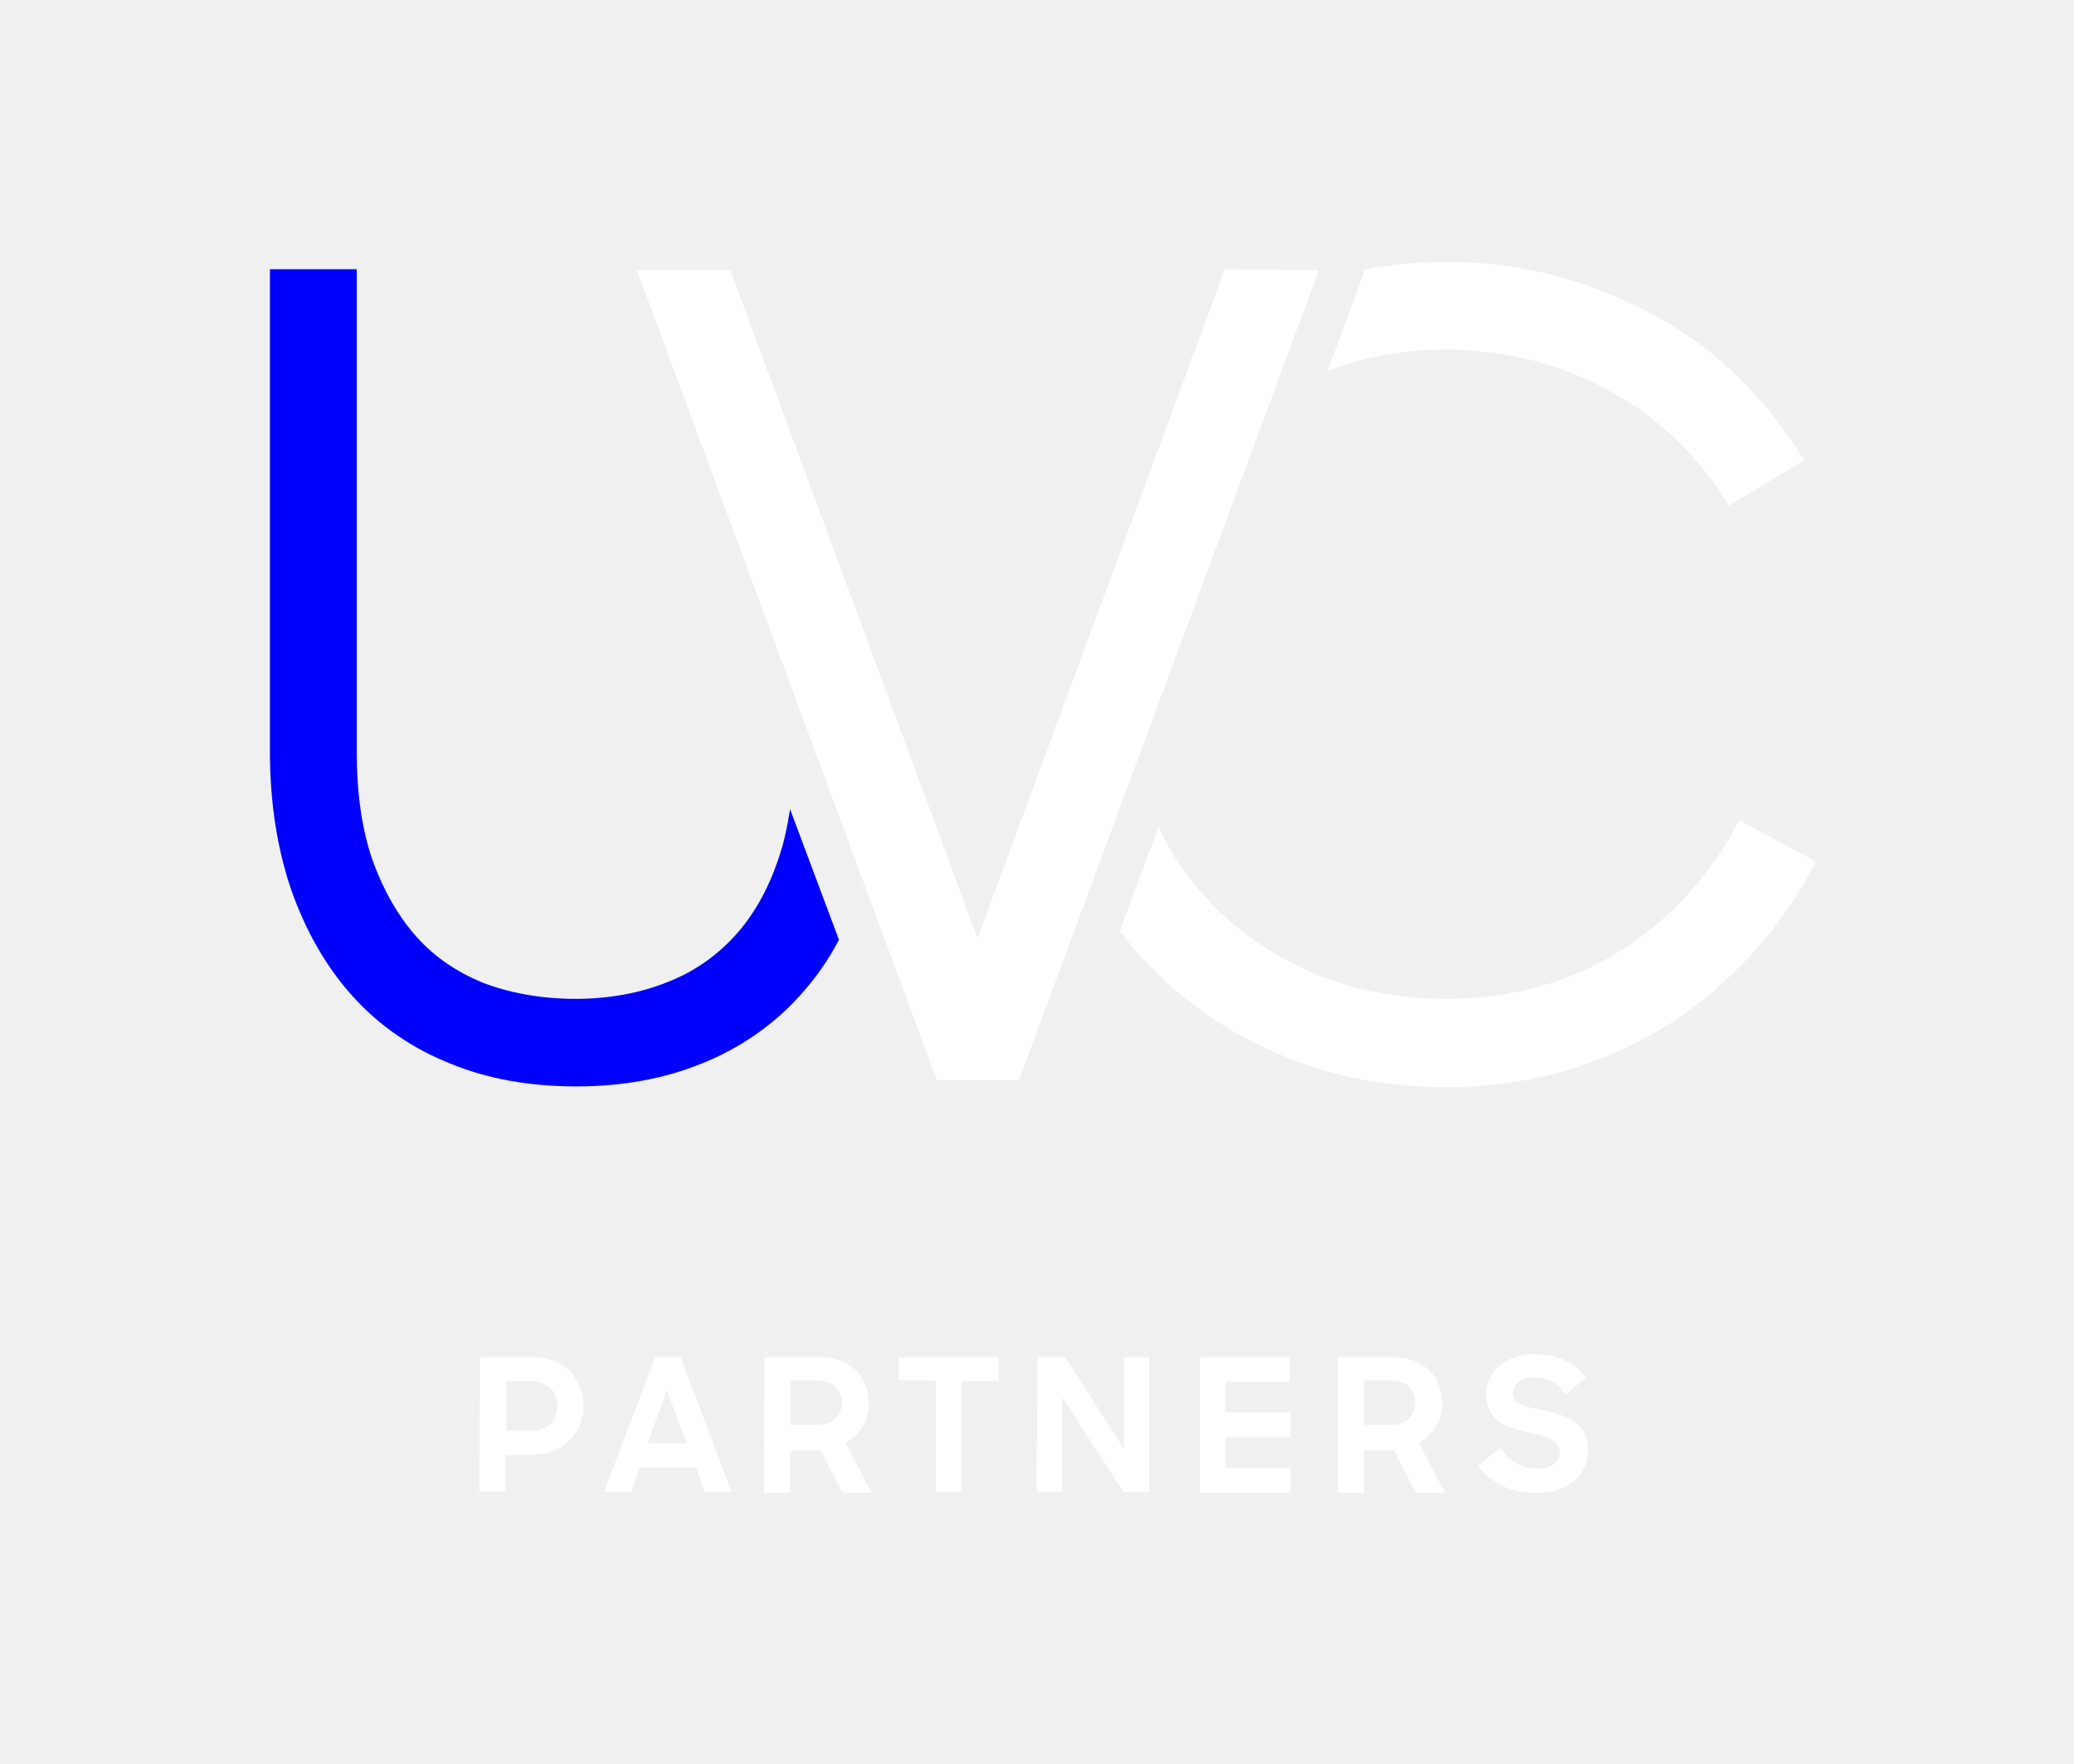
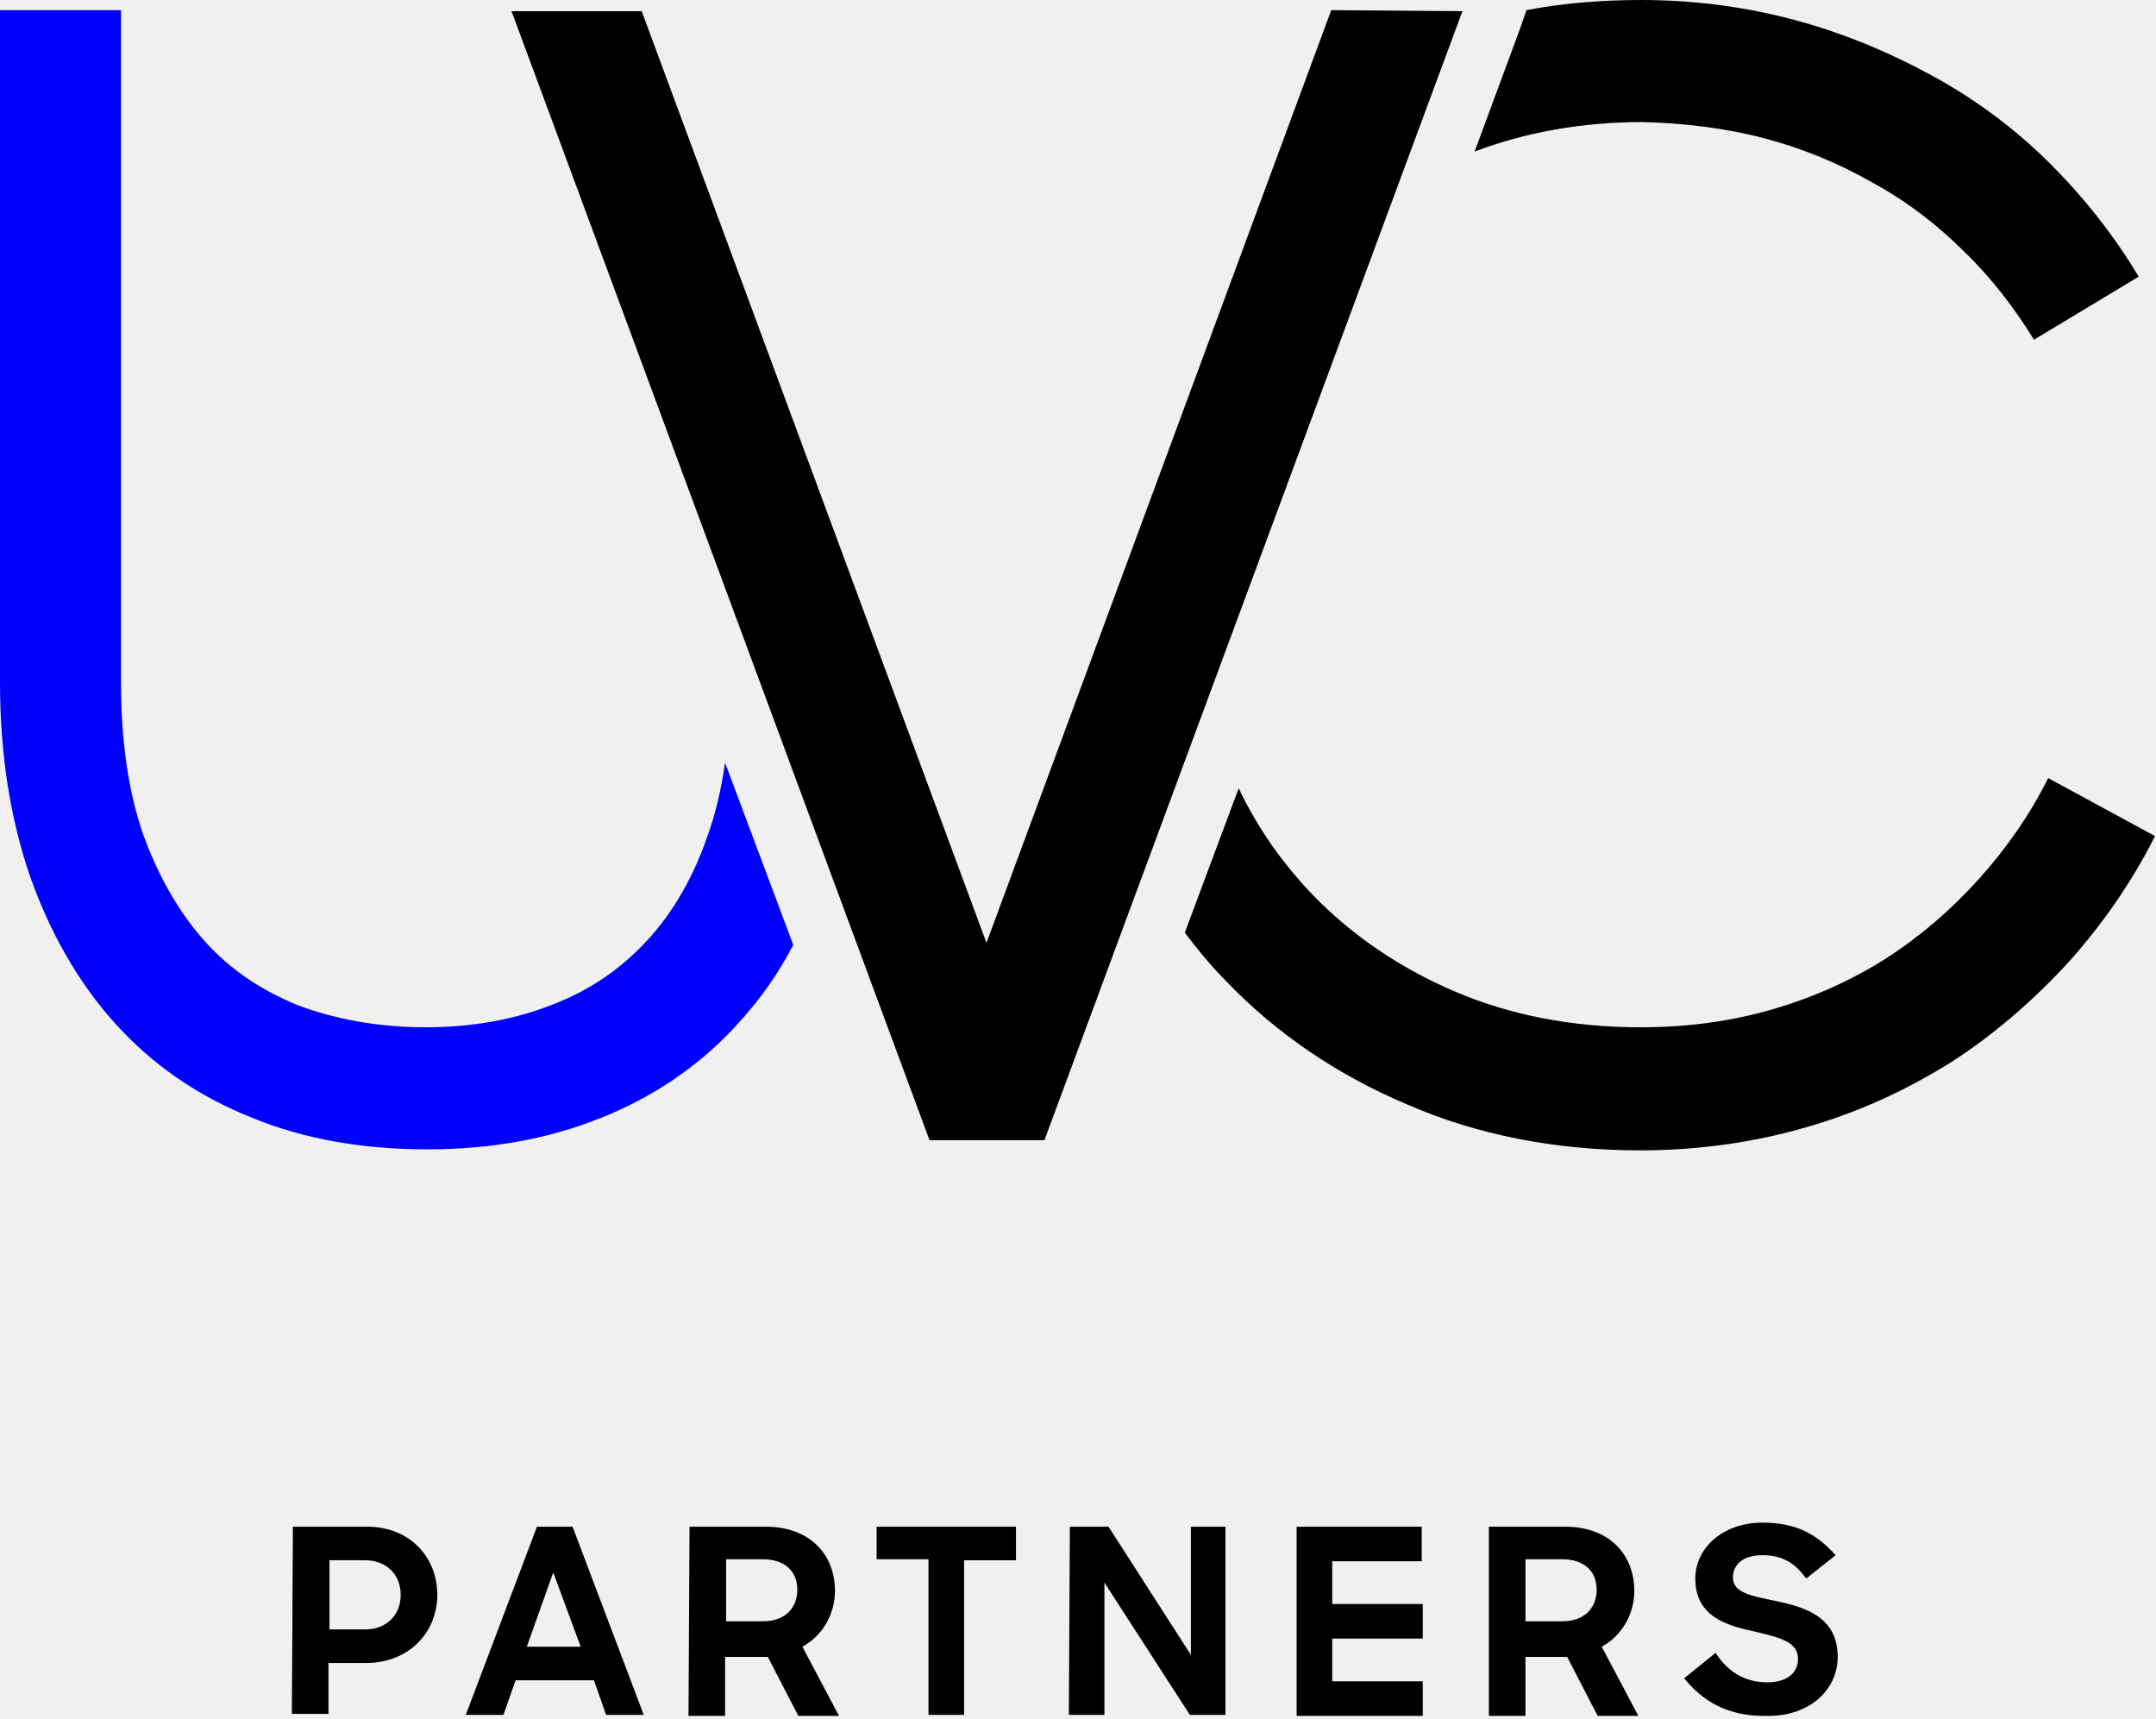
- <svg xmlns="http://www.w3.org/2000/svg" version="1.1" id="Ebene_1" x="0px" y="0px" viewBox="0 0 284.3 241.7" style="enable-background:new 0 0 284.3 241.7;" xml:space="preserve">
-   <style type="text/css">
- 	.st0{fill:#FFFFFF;}
- 	.st1{fill:#0000FF;}
- </style>
-   <g id="Logo">
-     <g>
-       <g>
-         <path class="st0" d="M210.5,49.5c3.8,1,7.4,2.5,10.7,4.4c3.3,1.8,6.3,4.1,8.9,6.7c2.7,2.6,5,5.6,6.9,8.7l10.3-6.2     c-2.4-4-5.3-7.7-8.7-11.1s-7.3-6.3-11.5-8.6s-8.7-4.2-13.5-5.5s-9.9-2-15.2-2c-3.9,0-7.7,0.3-11.3,1l-0.7,2L182,50.8     c5-1.9,10.6-2.9,16.5-2.9C202.6,48,206.7,48.5,210.5,49.5z M238.4,112.4c-1.8,3.6-4.1,6.9-6.8,9.9s-5.7,5.6-9.1,7.8     c-3.3,2.1-7,3.8-11.1,5s-8.4,1.8-13.1,1.8c-6.7,0-12.8-1.2-18.2-3.5s-10.1-5.5-13.9-9.4c-3-3.1-5.5-6.6-7.4-10.6l-5.3,14.2     c1.3,1.7,2.6,3.3,4.1,4.8c4.9,5.1,10.9,9.2,17.8,12.1c6.9,3,14.6,4.5,22.9,4.5c5.7,0,11.3-0.8,16.4-2.3c5.2-1.5,9.9-3.7,14.2-6.4     c4.2-2.7,8.1-6.1,11.5-9.8c3.4-3.8,6.3-8,8.5-12.4L238.4,112.4z M167.9,36.9L134,128.6L100.1,37H87.3l41.1,111h11.3l41.1-111     L167.9,36.9L167.9,36.9z" />
-         <path class="st1" d="M108.3,110.9c-0.4,2.6-0.9,4.9-1.7,7.1c-1.4,4.1-3.4,7.6-6,10.4c-2.5,2.7-5.5,4.8-9.1,6.2     c-3.7,1.5-8,2.3-12.6,2.3c-4.7,0-9-0.8-12.7-2.2c-3.6-1.5-6.6-3.5-9.1-6.3s-4.5-6.3-6-10.4c-1.5-4.3-2.2-9.3-2.2-15V36.9H37V103     c0,7,1,13.3,2.9,18.9c2,5.7,4.8,10.6,8.4,14.6c3.7,4.1,8.2,7.2,13.5,9.3c5.1,2.1,10.9,3.1,17.2,3.1c6.2,0,11.9-1,17.1-3.1     c5.3-2.1,9.9-5.3,13.5-9.3c2.1-2.3,3.9-4.8,5.4-7.7L108.3,110.9z" />
-       </g>
-       <g>
-         <path class="st0" d="M65.8,186h7.3c4.2,0,6.9,3,6.9,6.7s-2.8,6.7-7,6.7h-3.7v5h-3.6L65.8,186L65.8,186z M69.4,189.2v6.9h3.5     c2.1,0,3.5-1.4,3.5-3.4s-1.4-3.4-3.5-3.4h-3.5V189.2z" />
-         <path class="st0" d="M89.8,186h3.5l7,18.5h-3.7l-1.2-3.4h-7.7l-1.2,3.4h-3.7L89.8,186z M88.8,197.8h5.3l-2.7-7.3L88.8,197.8z" />
-         <path class="st0" d="M104.8,186h7.5c4.3,0,6.8,2.7,6.8,6.3c0,2.3-1.2,4.4-3.2,5.5l3.6,6.8h-4l-3-5.8h-4.2v5.8h-3.6L104.8,186     L104.8,186z M108.4,189.2v6.1h3.6c2.4,0,3.4-1.5,3.4-3.1c0-1.8-1.2-3-3.4-3H108.4z" />
-         <path class="st0" d="M128.3,189.2h-5.1V186h13.7v3.3h-5.1v15.2h-3.5V189.2z" />
-         <path class="st0" d="M142.2,186h3.8l8.1,12.6V186h3.4v18.5H154l-8.4-13v13h-3.5L142.2,186L142.2,186z" />
-         <path class="st0" d="M164.4,186h12.4v3.4H168v4.2h8.9v3.4H168v4.2h8.9v3.4h-12.4V186H164.4z" />
-         <path class="st0" d="M183.4,186h7.5c4.3,0,6.8,2.7,6.8,6.3c0,2.3-1.2,4.4-3.2,5.5l3.6,6.8h-4l-3-5.8H187v5.8h-3.6V186z      M187,189.2v6.1h3.6c2.4,0,3.4-1.5,3.4-3.1c0-1.8-1.2-3-3.4-3H187z" />
-         <path class="st0" d="M202.6,200.9l3.1-2.5c1.2,1.9,2.9,2.9,5.1,2.9c2,0,3-1,3-2.3c0-1.7-1.8-2.1-4.3-2.7     c-2.8-0.6-5.8-1.5-5.8-5.2c0-3,2.7-5.5,6.6-5.5c3.3,0,5.3,1.1,7.2,3.2l-2.9,2.3c-1-1.4-2.2-2.3-4.3-2.3c-2,0-2.9,1-2.9,2.2     c0,1.5,1.8,1.8,4.2,2.3c2.8,0.6,6.1,1.5,6.1,5.5c0,3.2-2.7,5.8-6.8,5.8C206.8,204.7,204.4,203.1,202.6,200.9z" />
-       </g>
-     </g>
-   </g>
-   <g id="Schutzzone">
- </g>
+ <svg xmlns="http://www.w3.org/2000/svg" width="212" height="169" viewBox="0 0 212 169" fill="none">
+   <path d="M173.5 13.6C177.3 14.6 180.9 16.1 184.2 18C187.5 19.8 190.5 22.1 193.1 24.7C195.8 27.3 198.1 30.3 200 33.4L210.3 27.2C207.9 23.2 205 19.5 201.6 16.1C198.2 12.7 194.3 9.8 190.1 7.5C185.9 5.2 181.4 3.3 176.6 2C171.8 0.7 166.7 0 161.4 0C157.5 0 153.7 0.3 150.1 1L149.4 3L145 14.9C150 13 155.6 12 161.5 12C165.6 12.1 169.7 12.6 173.5 13.6ZM201.4 76.5C199.6 80.1 197.3 83.4 194.6 86.4C191.9 89.4 188.9 92 185.5 94.2C182.2 96.3 178.5 98 174.4 99.2C170.3 100.4 166 101 161.3 101C154.6 101 148.5 99.8 143.1 97.5C137.7 95.2 133 92 129.2 88.1C126.2 85 123.7 81.5 121.8 77.5L116.5 91.7C117.8 93.4 119.1 95 120.6 96.5C125.5 101.6 131.5 105.7 138.4 108.6C145.3 111.6 153 113.1 161.3 113.1C167 113.1 172.6 112.3 177.7 110.8C182.9 109.3 187.6 107.1 191.9 104.4C196.1 101.7 200 98.3 203.4 94.6C206.8 90.8 209.7 86.6 211.9 82.2L201.4 76.5ZM130.9 1L97 92.7L63.1 1.1H50.3L91.4 112.1H102.7L143.8 1.1L130.9 1Z" fill="black" />
+   <path d="M71.3 75C70.9 77.6 70.4 79.9 69.6 82.1C68.2 86.2 66.2 89.7 63.6 92.5C61.1 95.2 58.1 97.3 54.5 98.7C50.8 100.2 46.5 101 41.9 101C37.2 101 32.9 100.2 29.2 98.8C25.6 97.3 22.6 95.3 20.1 92.5C17.6 89.7 15.6 86.2 14.1 82.1C12.6 77.8 11.9 72.8 11.9 67.1V1H0V67.1C0 74.1 1 80.4 2.9 86C4.9 91.7 7.7 96.6 11.3 100.6C15 104.7 19.5 107.8 24.8 109.9C29.9 112 35.7 113 42 113C48.2 113 53.9 112 59.1 109.9C64.4 107.8 69 104.6 72.6 100.6C74.7 98.3 76.5 95.8 78 92.9L71.3 75Z" fill="#0000FF" />
+   <path d="M28.8 150.1H36.1C40.3 150.1 43 153.1 43 156.8C43 160.5 40.2 163.5 36 163.5H32.3V168.5H28.7L28.8 150.1ZM32.4 153.3V160.2H35.9C38 160.2 39.4 158.8 39.4 156.8C39.4 154.8 38 153.4 35.9 153.4H32.4V153.3Z" fill="black" />
+   <path d="M52.8 150.1H56.3L63.3 168.6H59.6L58.4 165.2H50.7L49.5 168.6H45.8L52.8 150.1ZM51.8 161.9H57.1L54.4 154.6L51.8 161.9Z" fill="black" />
+   <path d="M67.8 150.1H75.3C79.6 150.1 82.1 152.8 82.1 156.4C82.1 158.7 80.9 160.8 78.9 161.9L82.5 168.7H78.5L75.5 162.9H71.3V168.7H67.7L67.8 150.1ZM71.4 153.3V159.4H75C77.4 159.4 78.4 157.9 78.4 156.3C78.4 154.5 77.2 153.3 75 153.3H71.4Z" fill="black" />
+   <path d="M91.3 153.3H86.2V150.1H99.9V153.4H94.8V168.6H91.3V153.3Z" fill="black" />
+   <path d="M105.2 150.1H109L117.1 162.7V150.1H120.5V168.6H117L108.6 155.6V168.6H105.1L105.2 150.1Z" fill="black" />
+   <path d="M127.4 150.1H139.8V153.5H131V157.7H139.9V161.1H131V165.3H139.9V168.7H127.5V150.1H127.4Z" fill="black" />
+   <path d="M146.4 150.1H153.9C158.2 150.1 160.7 152.8 160.7 156.4C160.7 158.7 159.5 160.8 157.5 161.9L161.1 168.7H157.1L154.1 162.9H150V168.7H146.4V150.1ZM150 153.3V159.4H153.6C156 159.4 157 157.9 157 156.3C157 154.5 155.8 153.3 153.6 153.3H150Z" fill="black" />
+   <path d="M165.6 165L168.7 162.5C169.9 164.4 171.6 165.4 173.8 165.4C175.8 165.4 176.8 164.4 176.8 163.1C176.8 161.4 175 161 172.5 160.4C169.7 159.8 166.7 158.9 166.7 155.2C166.7 152.2 169.4 149.7 173.3 149.7C176.6 149.7 178.6 150.8 180.5 152.9L177.6 155.2C176.6 153.8 175.4 152.9 173.3 152.9C171.3 152.9 170.4 153.9 170.4 155.1C170.4 156.6 172.2 156.9 174.6 157.4C177.4 158 180.7 158.9 180.7 162.9C180.7 166.1 178 168.7 173.9 168.7C169.8 168.8 167.4 167.2 165.6 165Z" fill="black" />
</svg>
